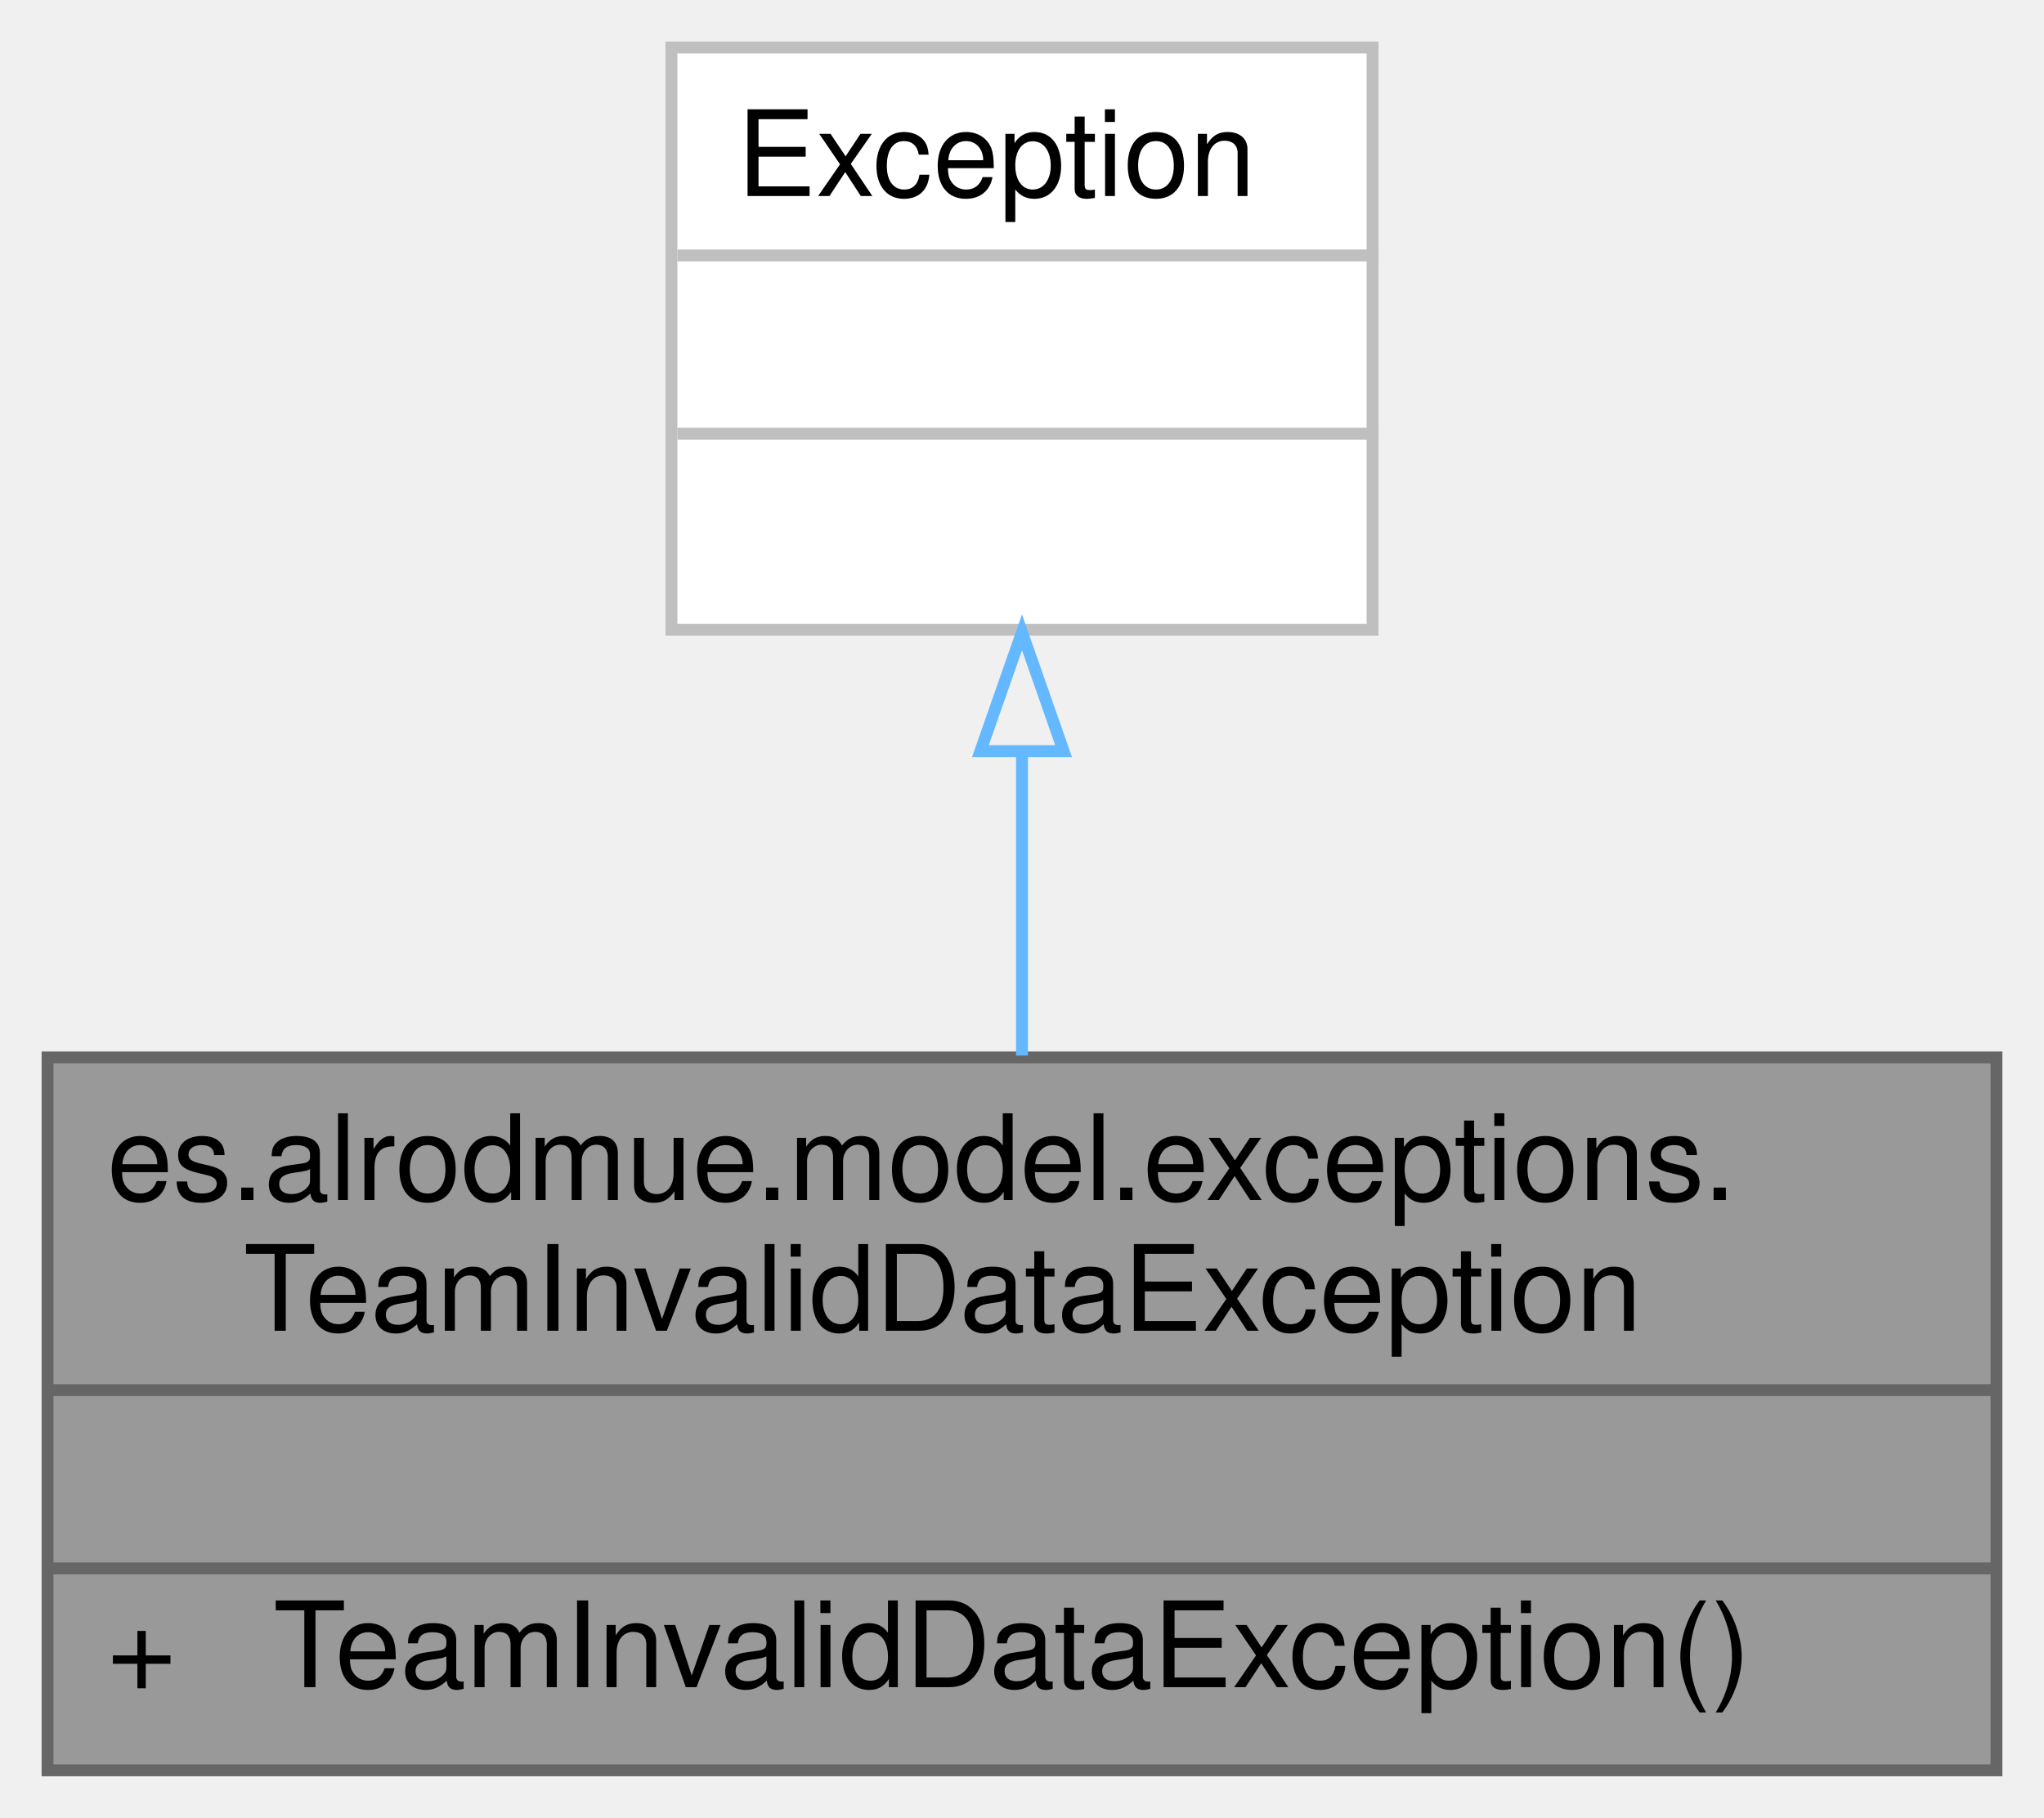
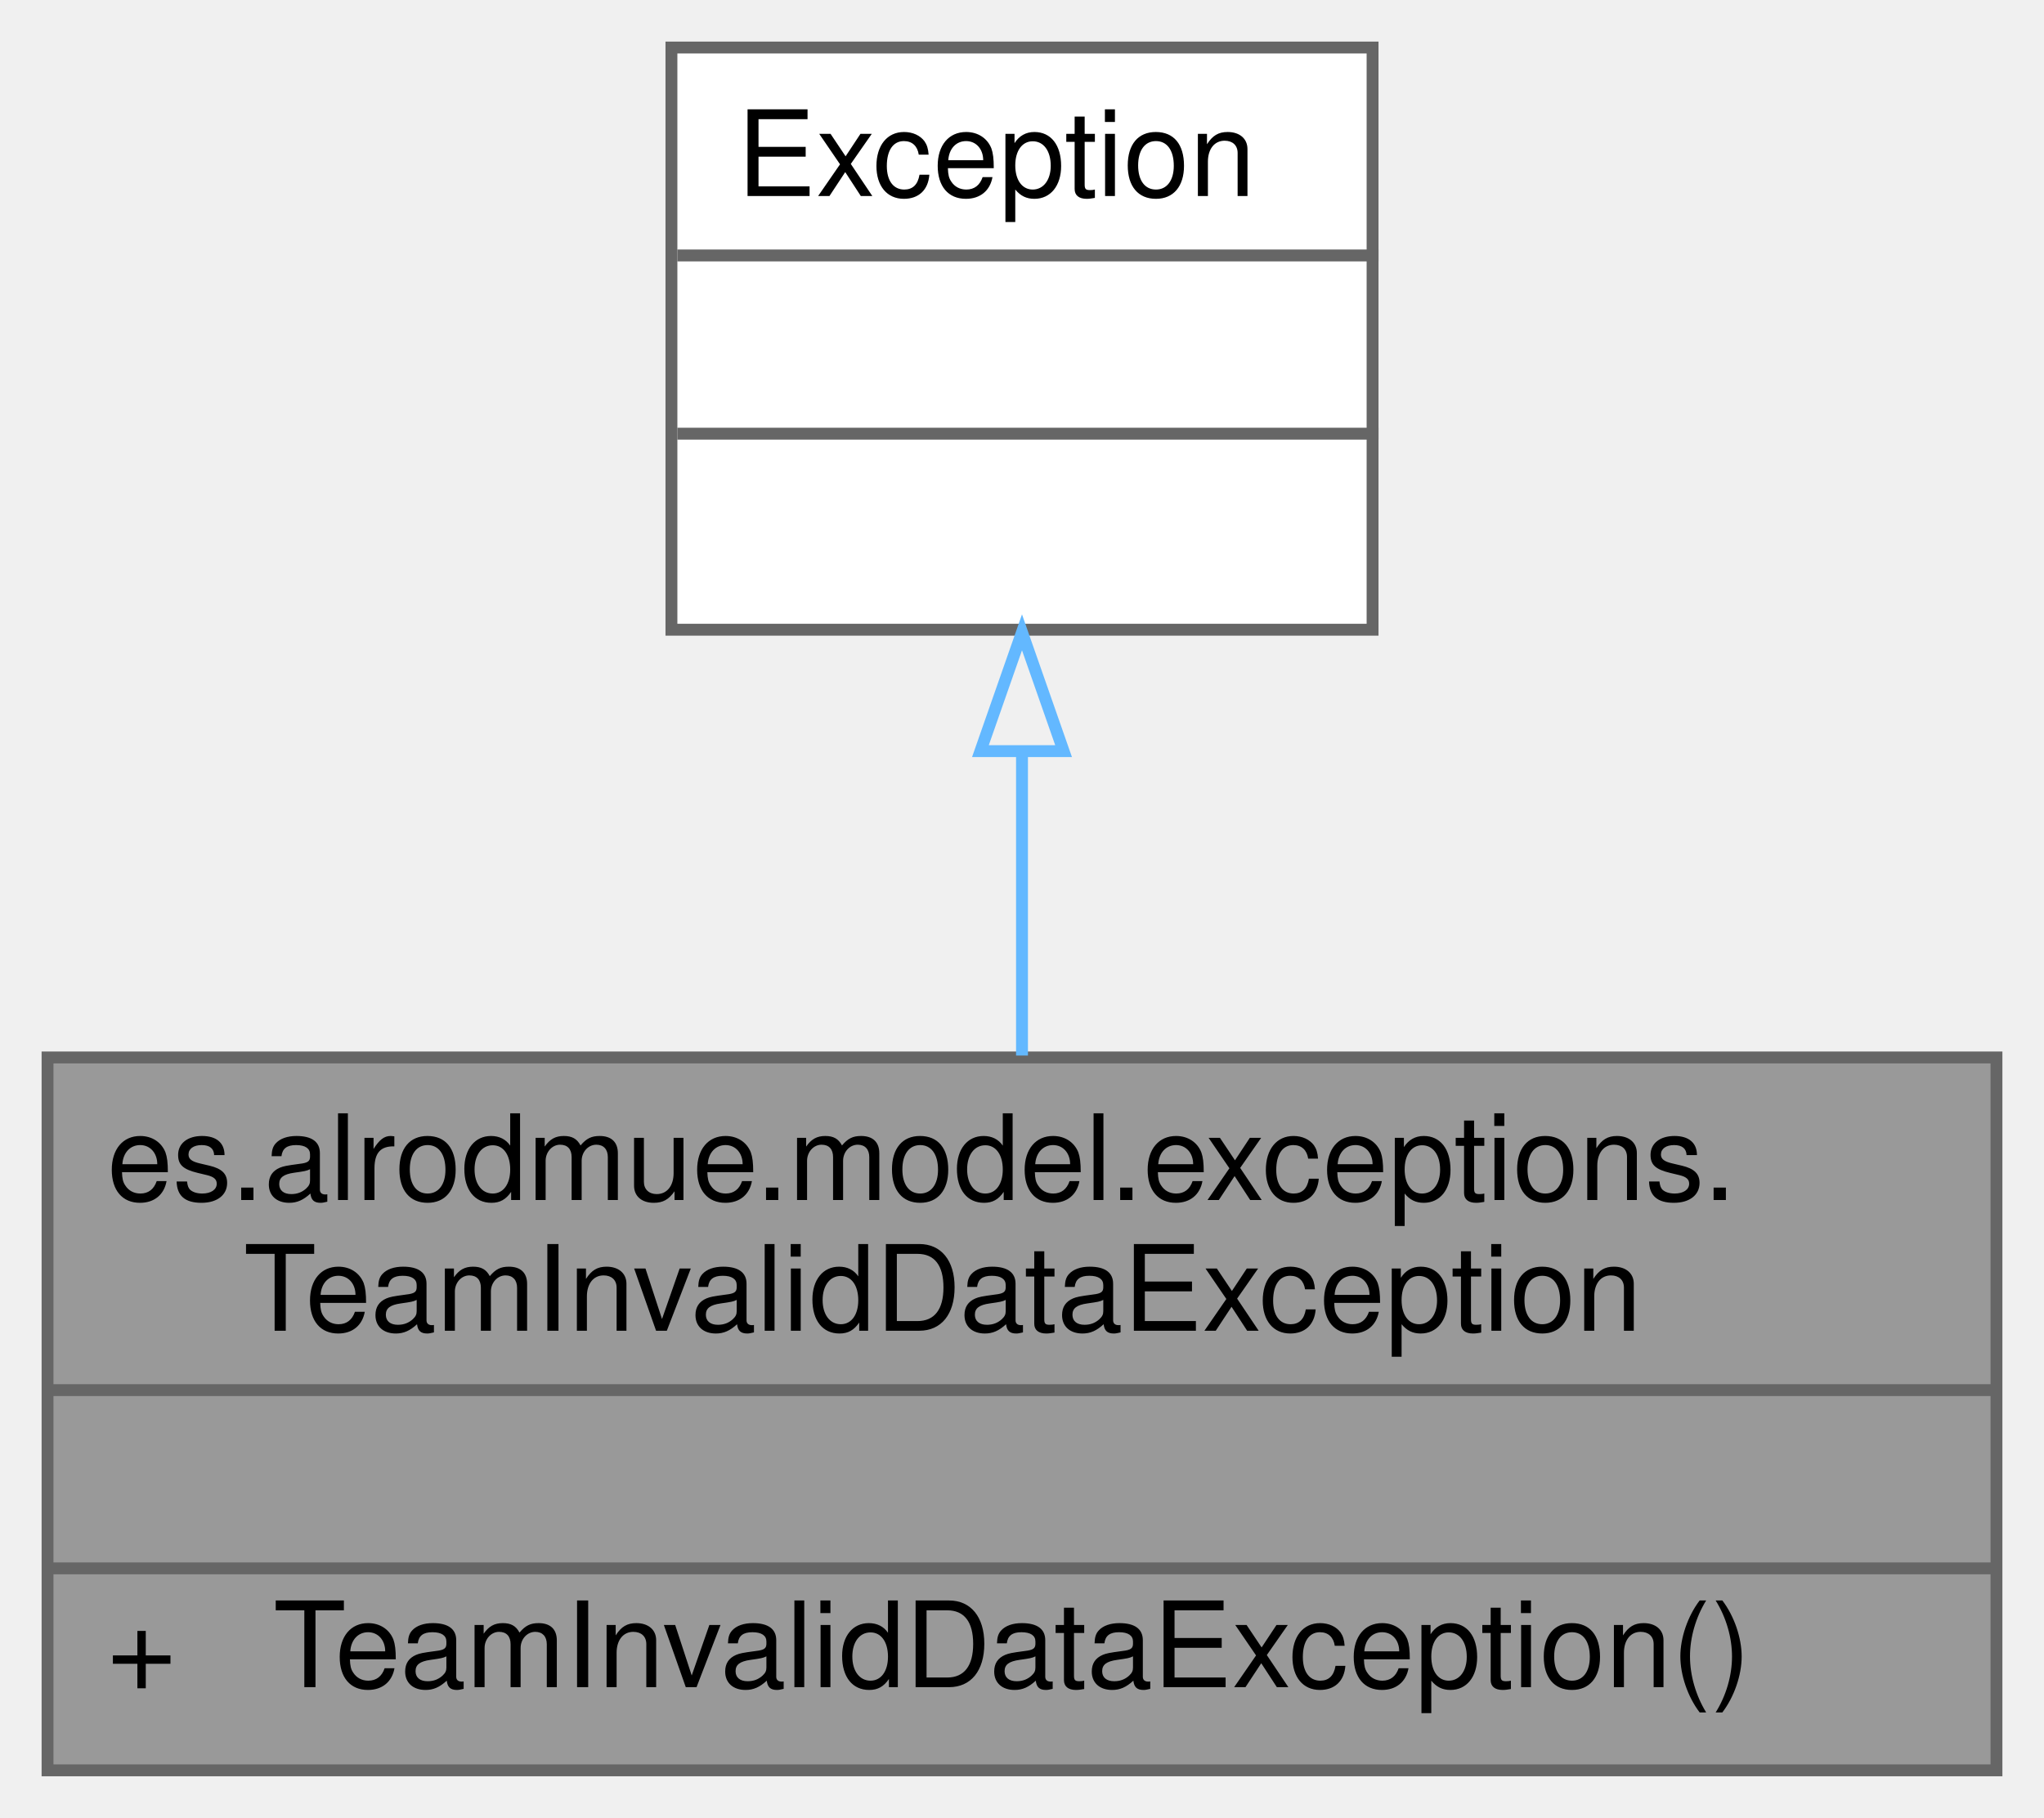
<svg xmlns="http://www.w3.org/2000/svg" xmlns:xlink="http://www.w3.org/1999/xlink" width="172pt" height="153pt" viewBox="0.00 0.00 172.00 153.00">
  <g id="graph0" class="graph" transform="scale(1 1) rotate(0) translate(4 149)">
    <g id="Node000001" class="node">
      <g id="a_Node000001">
        <a xlink:title=" ">
          <polygon fill="#999999" stroke="transparent" points="164,-60 0,-60 0,0 164,0 164,-60" />
          <text text-anchor="start" x="5" y="-48" font-family="Helvetica,sans-Serif" font-size="10.00">es.alrodmue.model.exceptions.</text>
          <text text-anchor="start" x="16.5" y="-37" font-family="Helvetica,sans-Serif" font-size="10.00">TeamInvalidDataException</text>
          <text text-anchor="start" x="80" y="-22" font-family="Helvetica,sans-Serif" font-size="10.00"> </text>
          <text text-anchor="start" x="5" y="-7" font-family="Helvetica,sans-Serif" font-size="10.00">+</text>
          <text text-anchor="start" x="19" y="-7" font-family="Helvetica,sans-Serif" font-size="10.00">TeamInvalidDataException()</text>
          <polygon fill="#666666" stroke="#666666" points="0,-32 0,-32 164,-32 164,-32 0,-32" />
          <polygon fill="#666666" stroke="#666666" points="0,-17 0,-17 164,-17 164,-17 0,-17" />
          <polygon fill="none" stroke="#666666" points="0,0 0,-60 164,-60 164,0 0,0" />
        </a>
      </g>
    </g>
    <g id="Node000002" class="node">
      <g id="a_Node000002">
        <a xlink:href="classException.xhtml" target="_top" xlink:title=" ">
          <polygon fill="white" stroke="transparent" points="111.5,-145 52.5,-145 52.5,-96 111.5,-96 111.5,-145" />
          <text text-anchor="start" x="58" y="-132.5" font-family="Helvetica,sans-Serif" font-size="10.00">Exception</text>
          <text text-anchor="start" x="80.5" y="-117.5" font-family="Helvetica,sans-Serif" font-size="10.00"> </text>
          <text text-anchor="start" x="80.5" y="-102.5" font-family="Helvetica,sans-Serif" font-size="10.00"> </text>
-           <polygon fill="#bfbfbf" stroke="#bfbfbf" points="53,-127.5 53,-127.5 112,-127.5 112,-127.5 53,-127.5" />
-           <polygon fill="#bfbfbf" stroke="#bfbfbf" points="53,-112.5 53,-112.5 112,-112.5 112,-112.5 53,-112.5" />
-           <polygon fill="none" stroke="#bfbfbf" points="52.5,-96 52.5,-145 111.5,-145 111.5,-96 52.5,-96" />
+           <polygon fill="#666666" stroke="#666666" points="53,-127.5 53,-127.5 112,-127.5 112,-127.5 53,-127.5" />
+           <polygon fill="#666666" stroke="#666666" points="53,-112.5 53,-112.5 112,-112.5 112,-112.5 53,-112.5" />
+           <polygon fill="none" stroke="#666666" points="52.5,-96 52.5,-145 111.5,-145 111.5,-96 52.5,-96" />
        </a>
      </g>
    </g>
    <g id="edge1_Node000001_Node000002" class="edge">
      <g id="a_edge1_Node000001_Node000002">
        <a xlink:title=" ">
          <path fill="none" stroke="#63b8ff" d="M82,-85.55C82,-77.18 82,-68.28 82,-60.16" />
          <polygon fill="none" stroke="#63b8ff" points="78.5,-85.78 82,-95.78 85.5,-85.78 78.5,-85.78" />
        </a>
      </g>
    </g>
  </g>
</svg>
